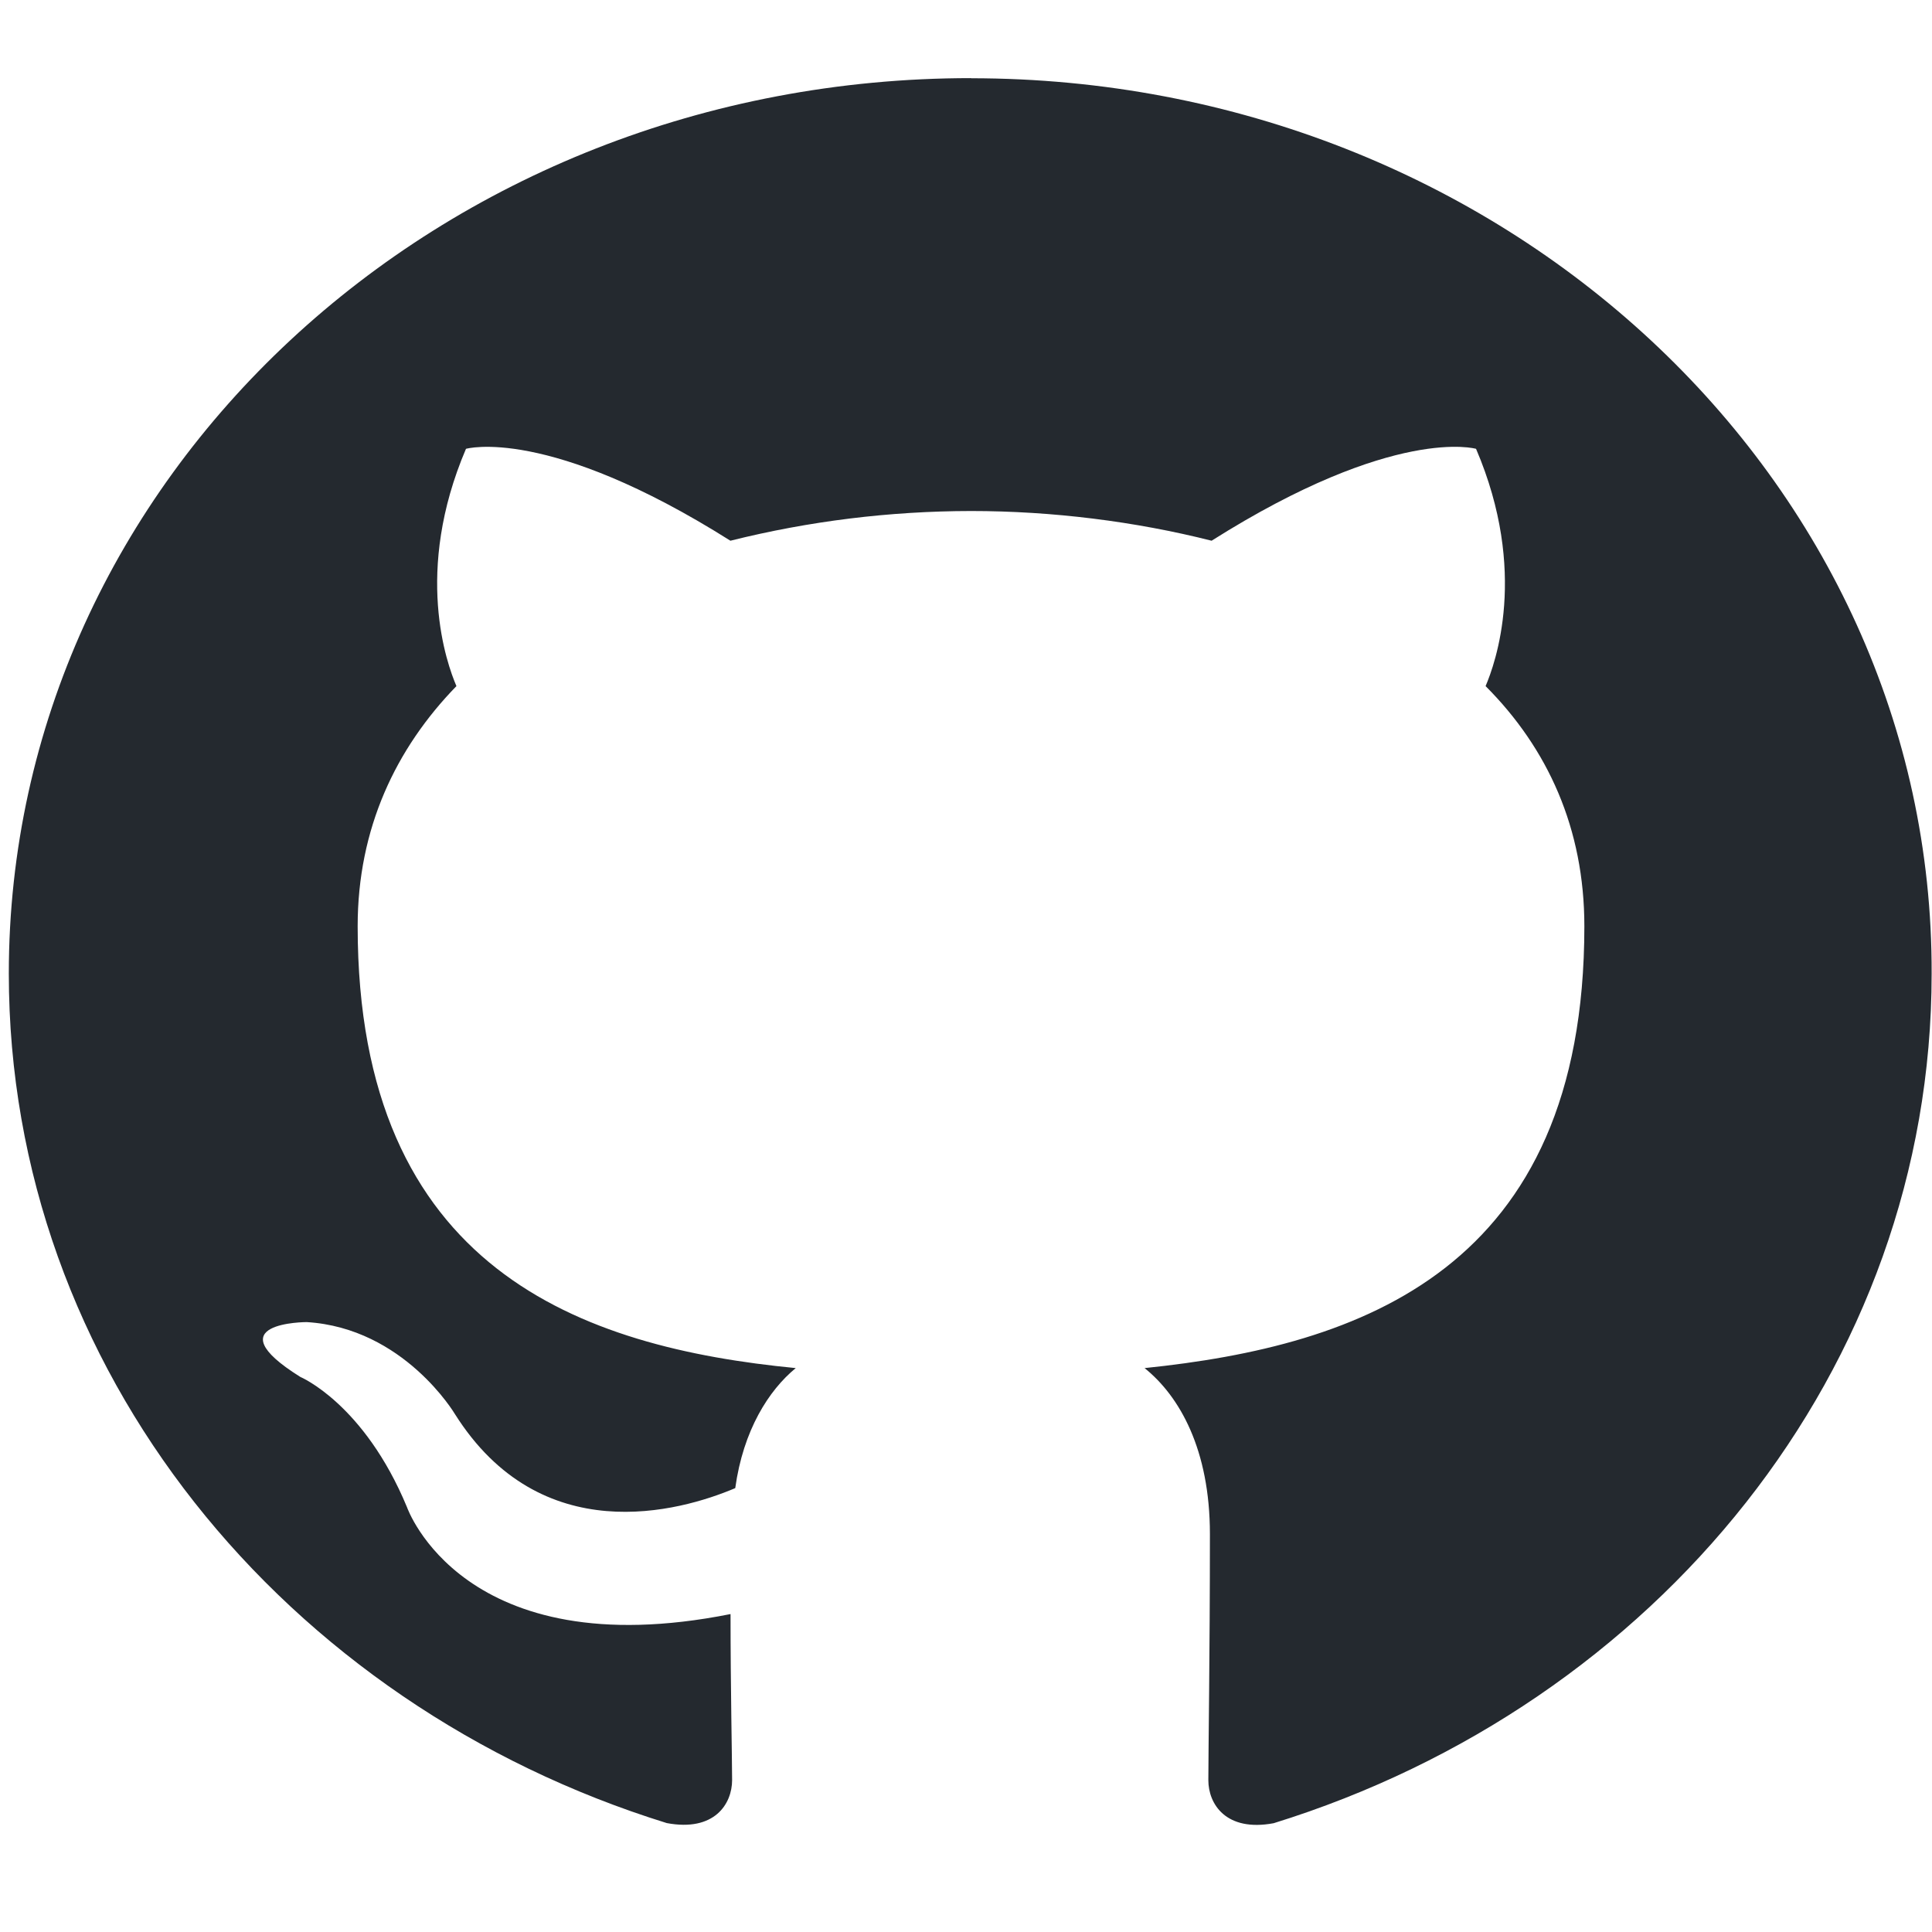
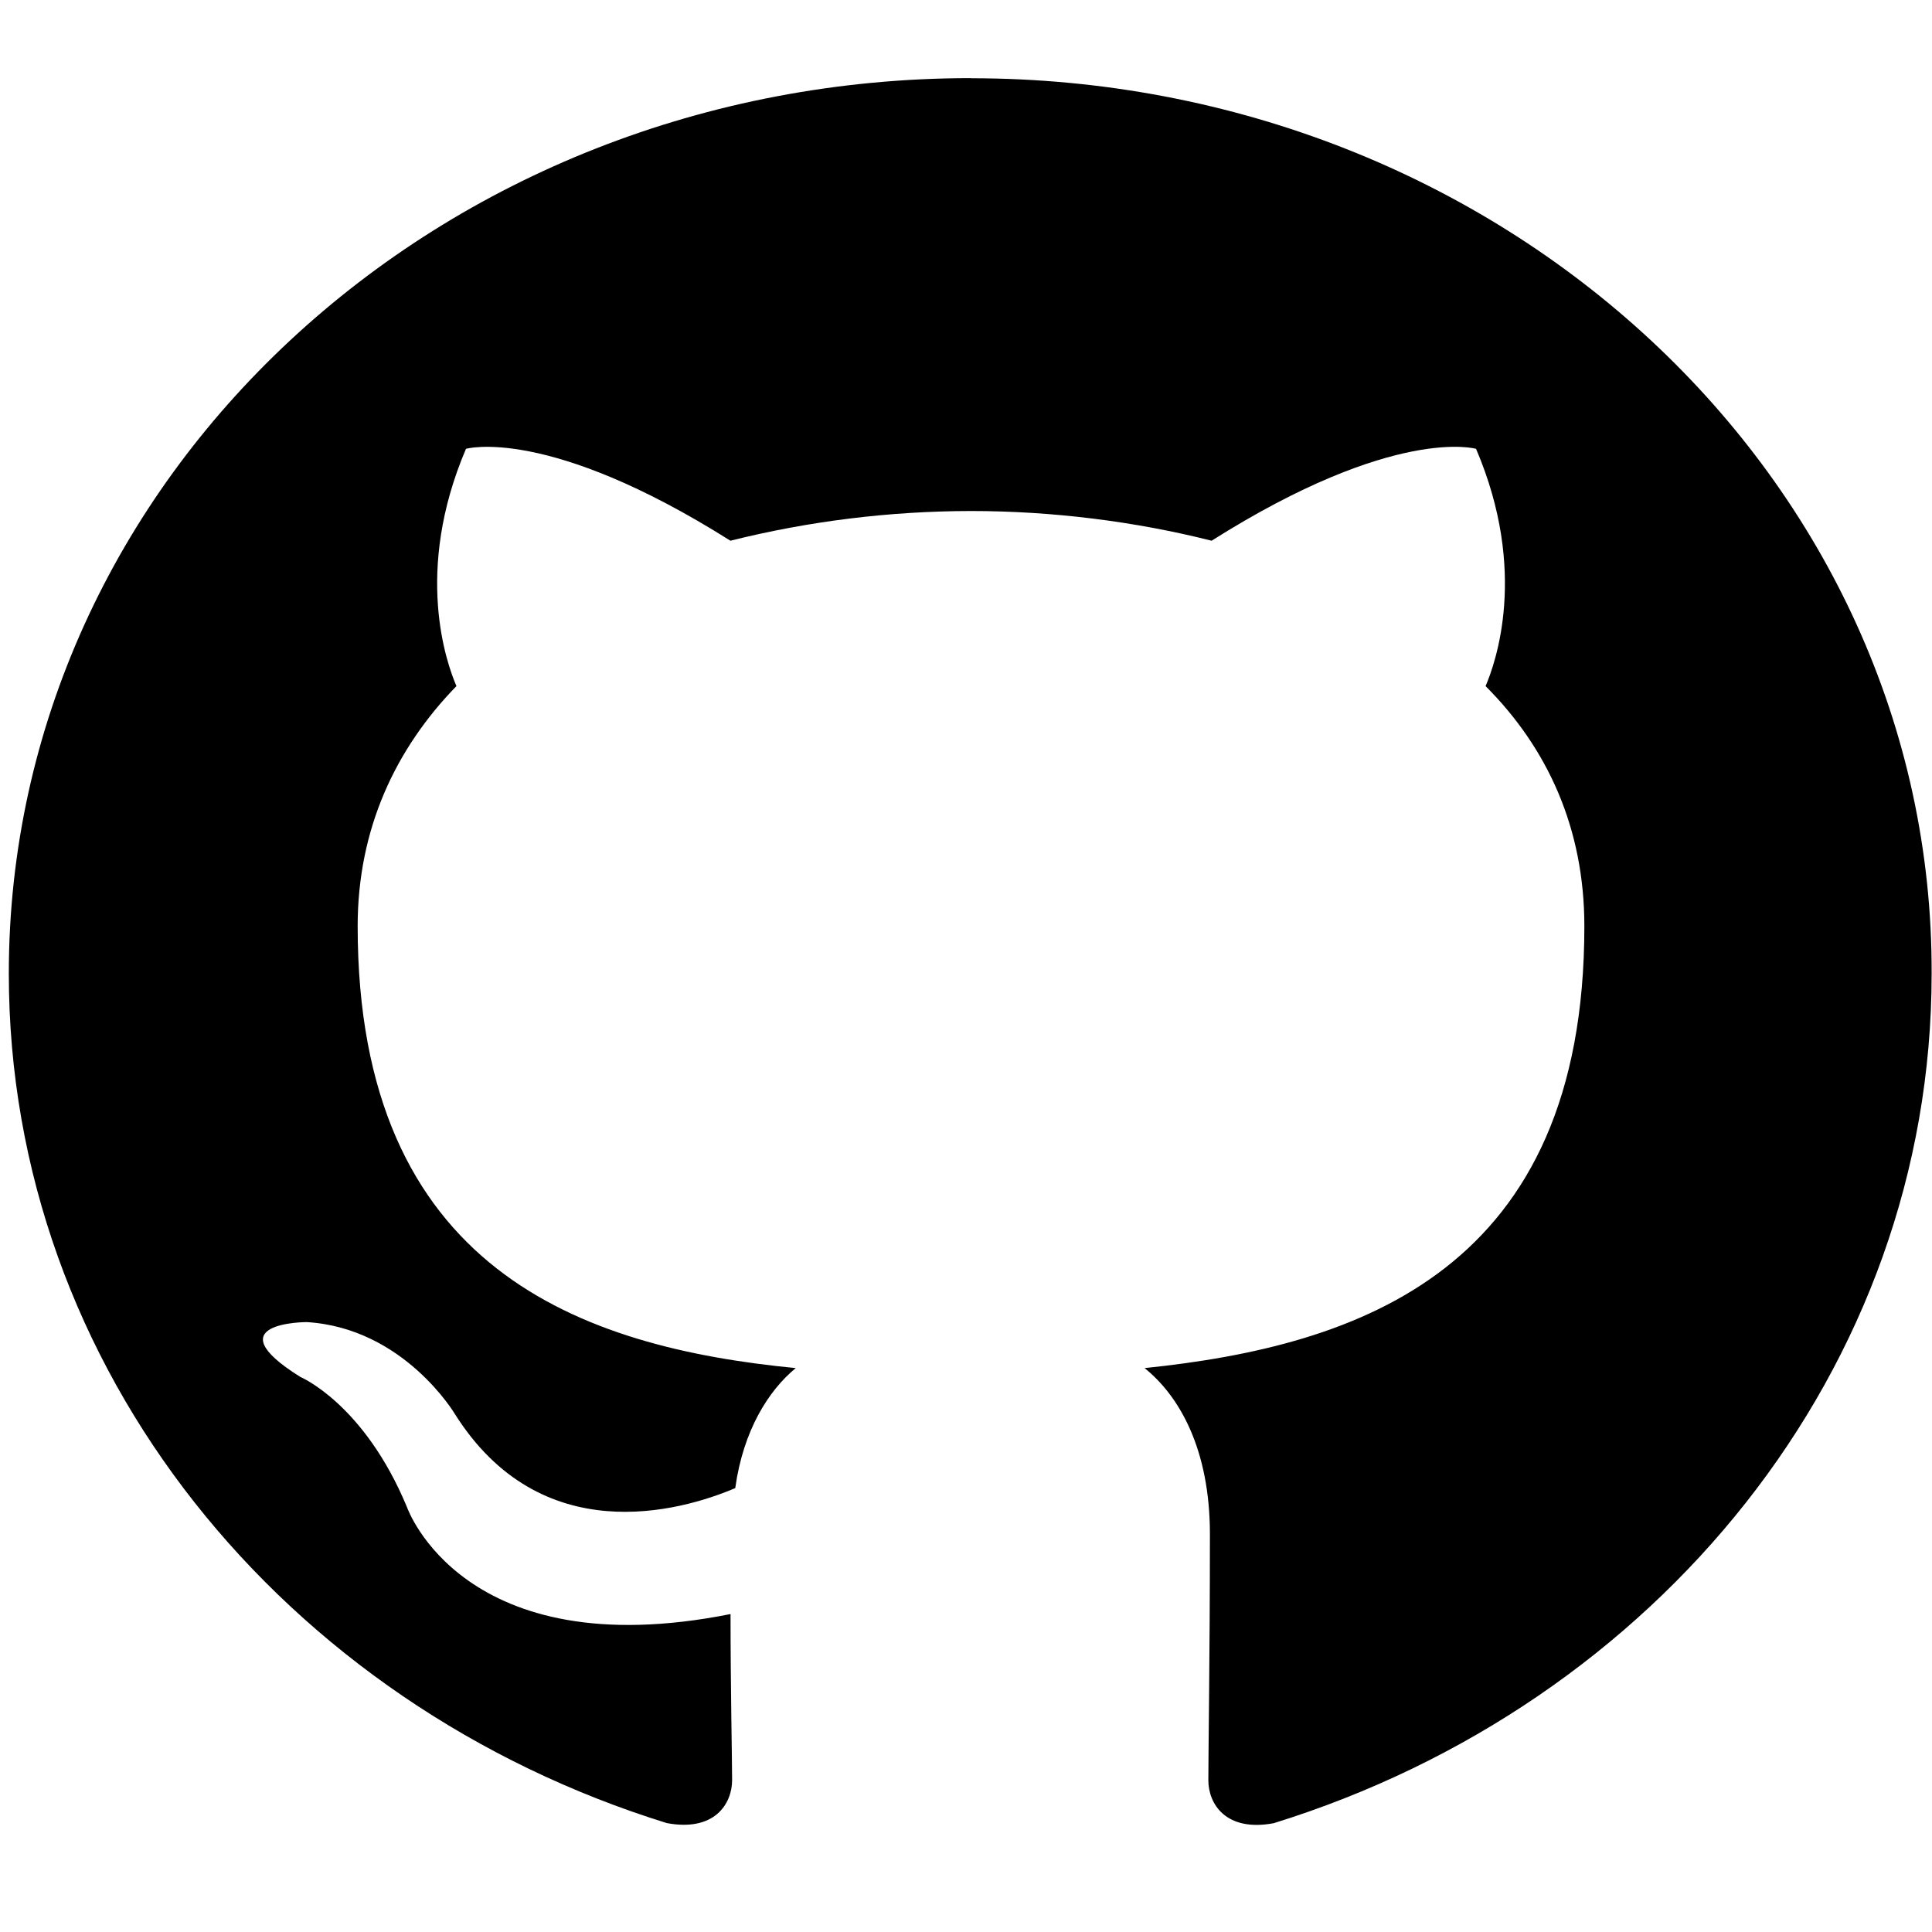
<svg xmlns="http://www.w3.org/2000/svg" width="16" height="16" viewBox="0 0 16 16" version="1.1" id="svg1">
  <defs id="defs1" />
  <g id="layer1">
-     <path fill-rule="evenodd" clip-rule="evenodd" d="m 8.042,0.647 c -4.407,0 -7.969,3.315 -7.969,7.416 0,3.278 2.283,6.053 5.449,7.035 0.396,0.074 0.541,-0.16 0.541,-0.356 0,-0.172 -0.013,-0.761 -0.013,-1.375 C 3.833,13.809 3.371,12.483 3.371,12.483 3.015,11.624 2.487,11.403 2.487,11.403 c -0.726,-0.454 0.053,-0.454 0.053,-0.454 0.805,0.049 1.227,0.761 1.227,0.761 0.712,1.129 1.86,0.81 2.322,0.614 0.066,-0.479 0.277,-0.81 0.501,-0.994 -1.768,-0.172 -3.628,-0.81 -3.628,-3.659 0,-0.81 0.316,-1.473 0.818,-1.989 -0.079,-0.184 -0.356,-0.946 0.079,-1.965 0,0 0.673,-0.196 2.19,0.761 A 7.662,7.077 0 0 1 8.042,4.232 c 0.673,0 1.359,0.086 1.992,0.246 1.517,-0.958 2.19,-0.761 2.19,-0.761 0.436,1.019 0.158,1.78 0.079,1.965 0.515,0.516 0.818,1.179 0.818,1.989 0,2.849 -1.86,3.475 -3.642,3.659 0.29,0.233 0.541,0.675 0.541,1.375 0,0.994 -0.013,1.793 -0.013,2.038 0,0.196 0.145,0.43 0.541,0.356 3.167,-0.982 5.449,-3.757 5.449,-7.035 0.013,-4.101 -3.562,-7.416 -7.956,-7.416 z" fill="#24292f" id="path1" style="stroke-width:0.157" />
+     <path fill-rule="evenodd" clip-rule="evenodd" d="m 8.042,0.647 c -4.407,0 -7.969,3.315 -7.969,7.416 0,3.278 2.283,6.053 5.449,7.035 0.396,0.074 0.541,-0.16 0.541,-0.356 0,-0.172 -0.013,-0.761 -0.013,-1.375 C 3.833,13.809 3.371,12.483 3.371,12.483 3.015,11.624 2.487,11.403 2.487,11.403 c -0.726,-0.454 0.053,-0.454 0.053,-0.454 0.805,0.049 1.227,0.761 1.227,0.761 0.712,1.129 1.86,0.81 2.322,0.614 0.066,-0.479 0.277,-0.81 0.501,-0.994 -1.768,-0.172 -3.628,-0.81 -3.628,-3.659 0,-0.81 0.316,-1.473 0.818,-1.989 -0.079,-0.184 -0.356,-0.946 0.079,-1.965 0,0 0.673,-0.196 2.19,0.761 A 7.662,7.077 0 0 1 8.042,4.232 c 0.673,0 1.359,0.086 1.992,0.246 1.517,-0.958 2.19,-0.761 2.19,-0.761 0.436,1.019 0.158,1.78 0.079,1.965 0.515,0.516 0.818,1.179 0.818,1.989 0,2.849 -1.86,3.475 -3.642,3.659 0.29,0.233 0.541,0.675 0.541,1.375 0,0.994 -0.013,1.793 -0.013,2.038 0,0.196 0.145,0.43 0.541,0.356 3.167,-0.982 5.449,-3.757 5.449,-7.035 0.013,-4.101 -3.562,-7.416 -7.956,-7.416 z" fill="#24292f" id="path1" style="stroke-width:0.157;fill:#000000" />
  </g>
</svg>
